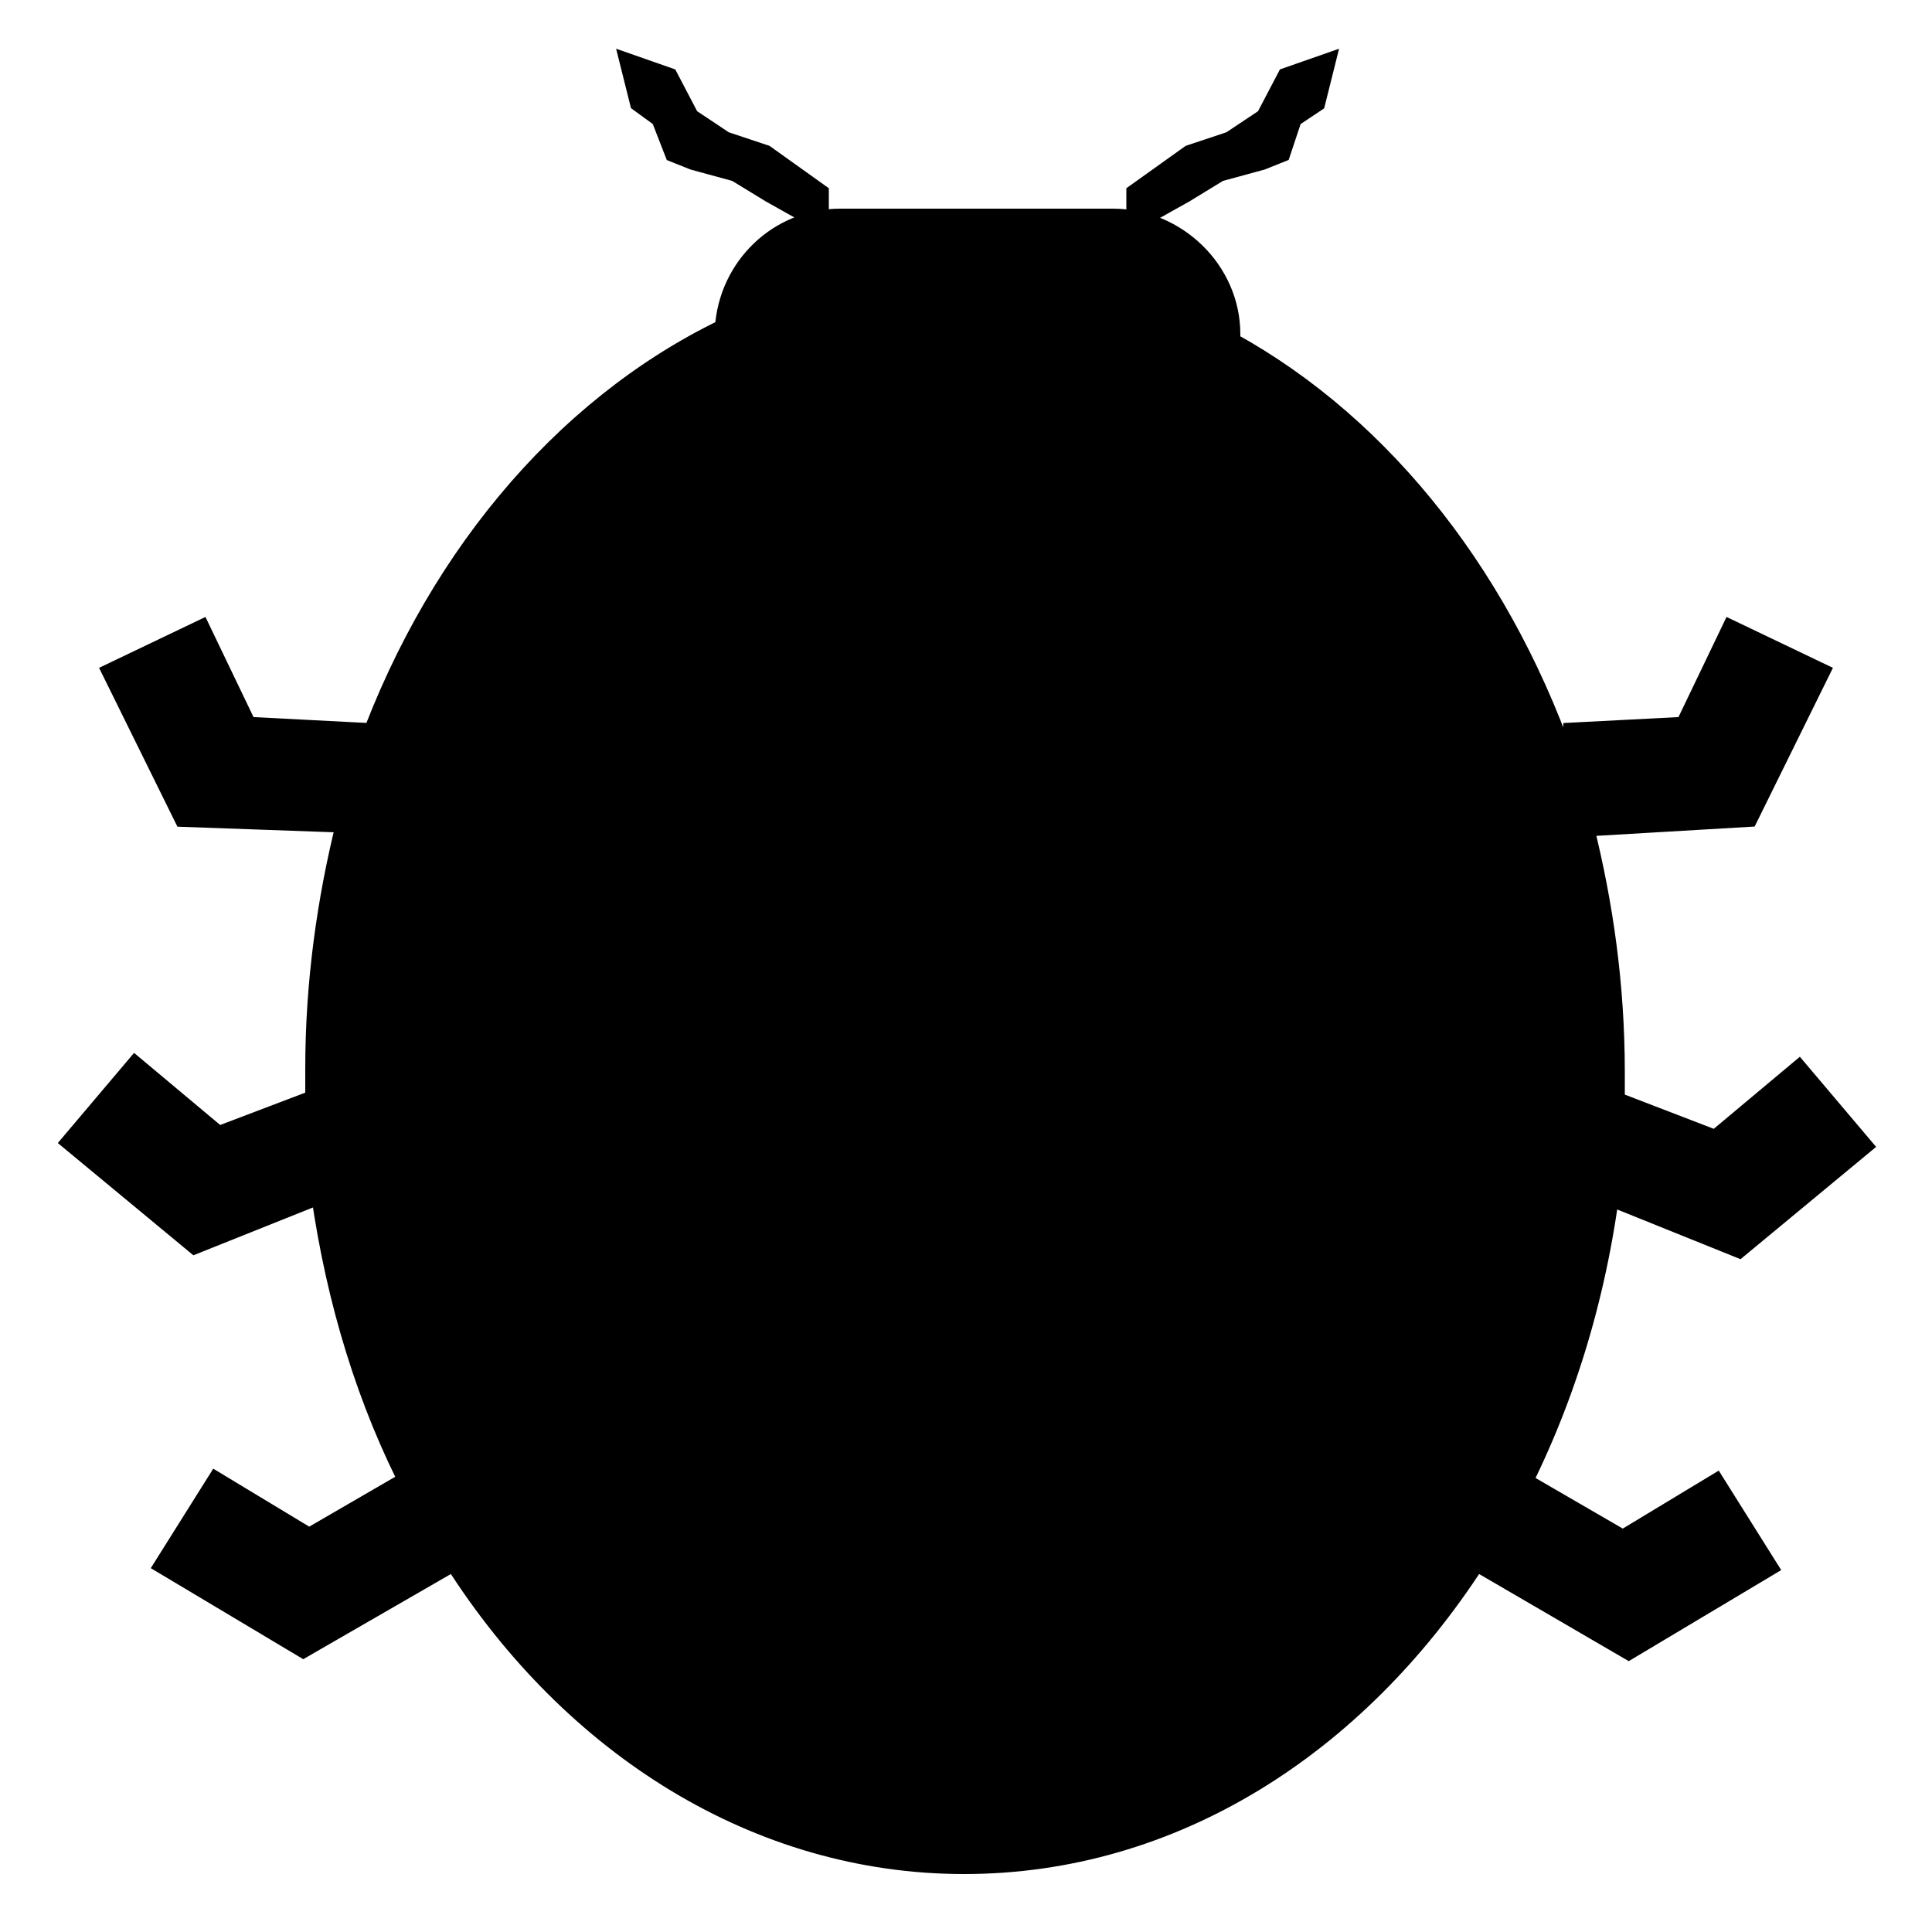
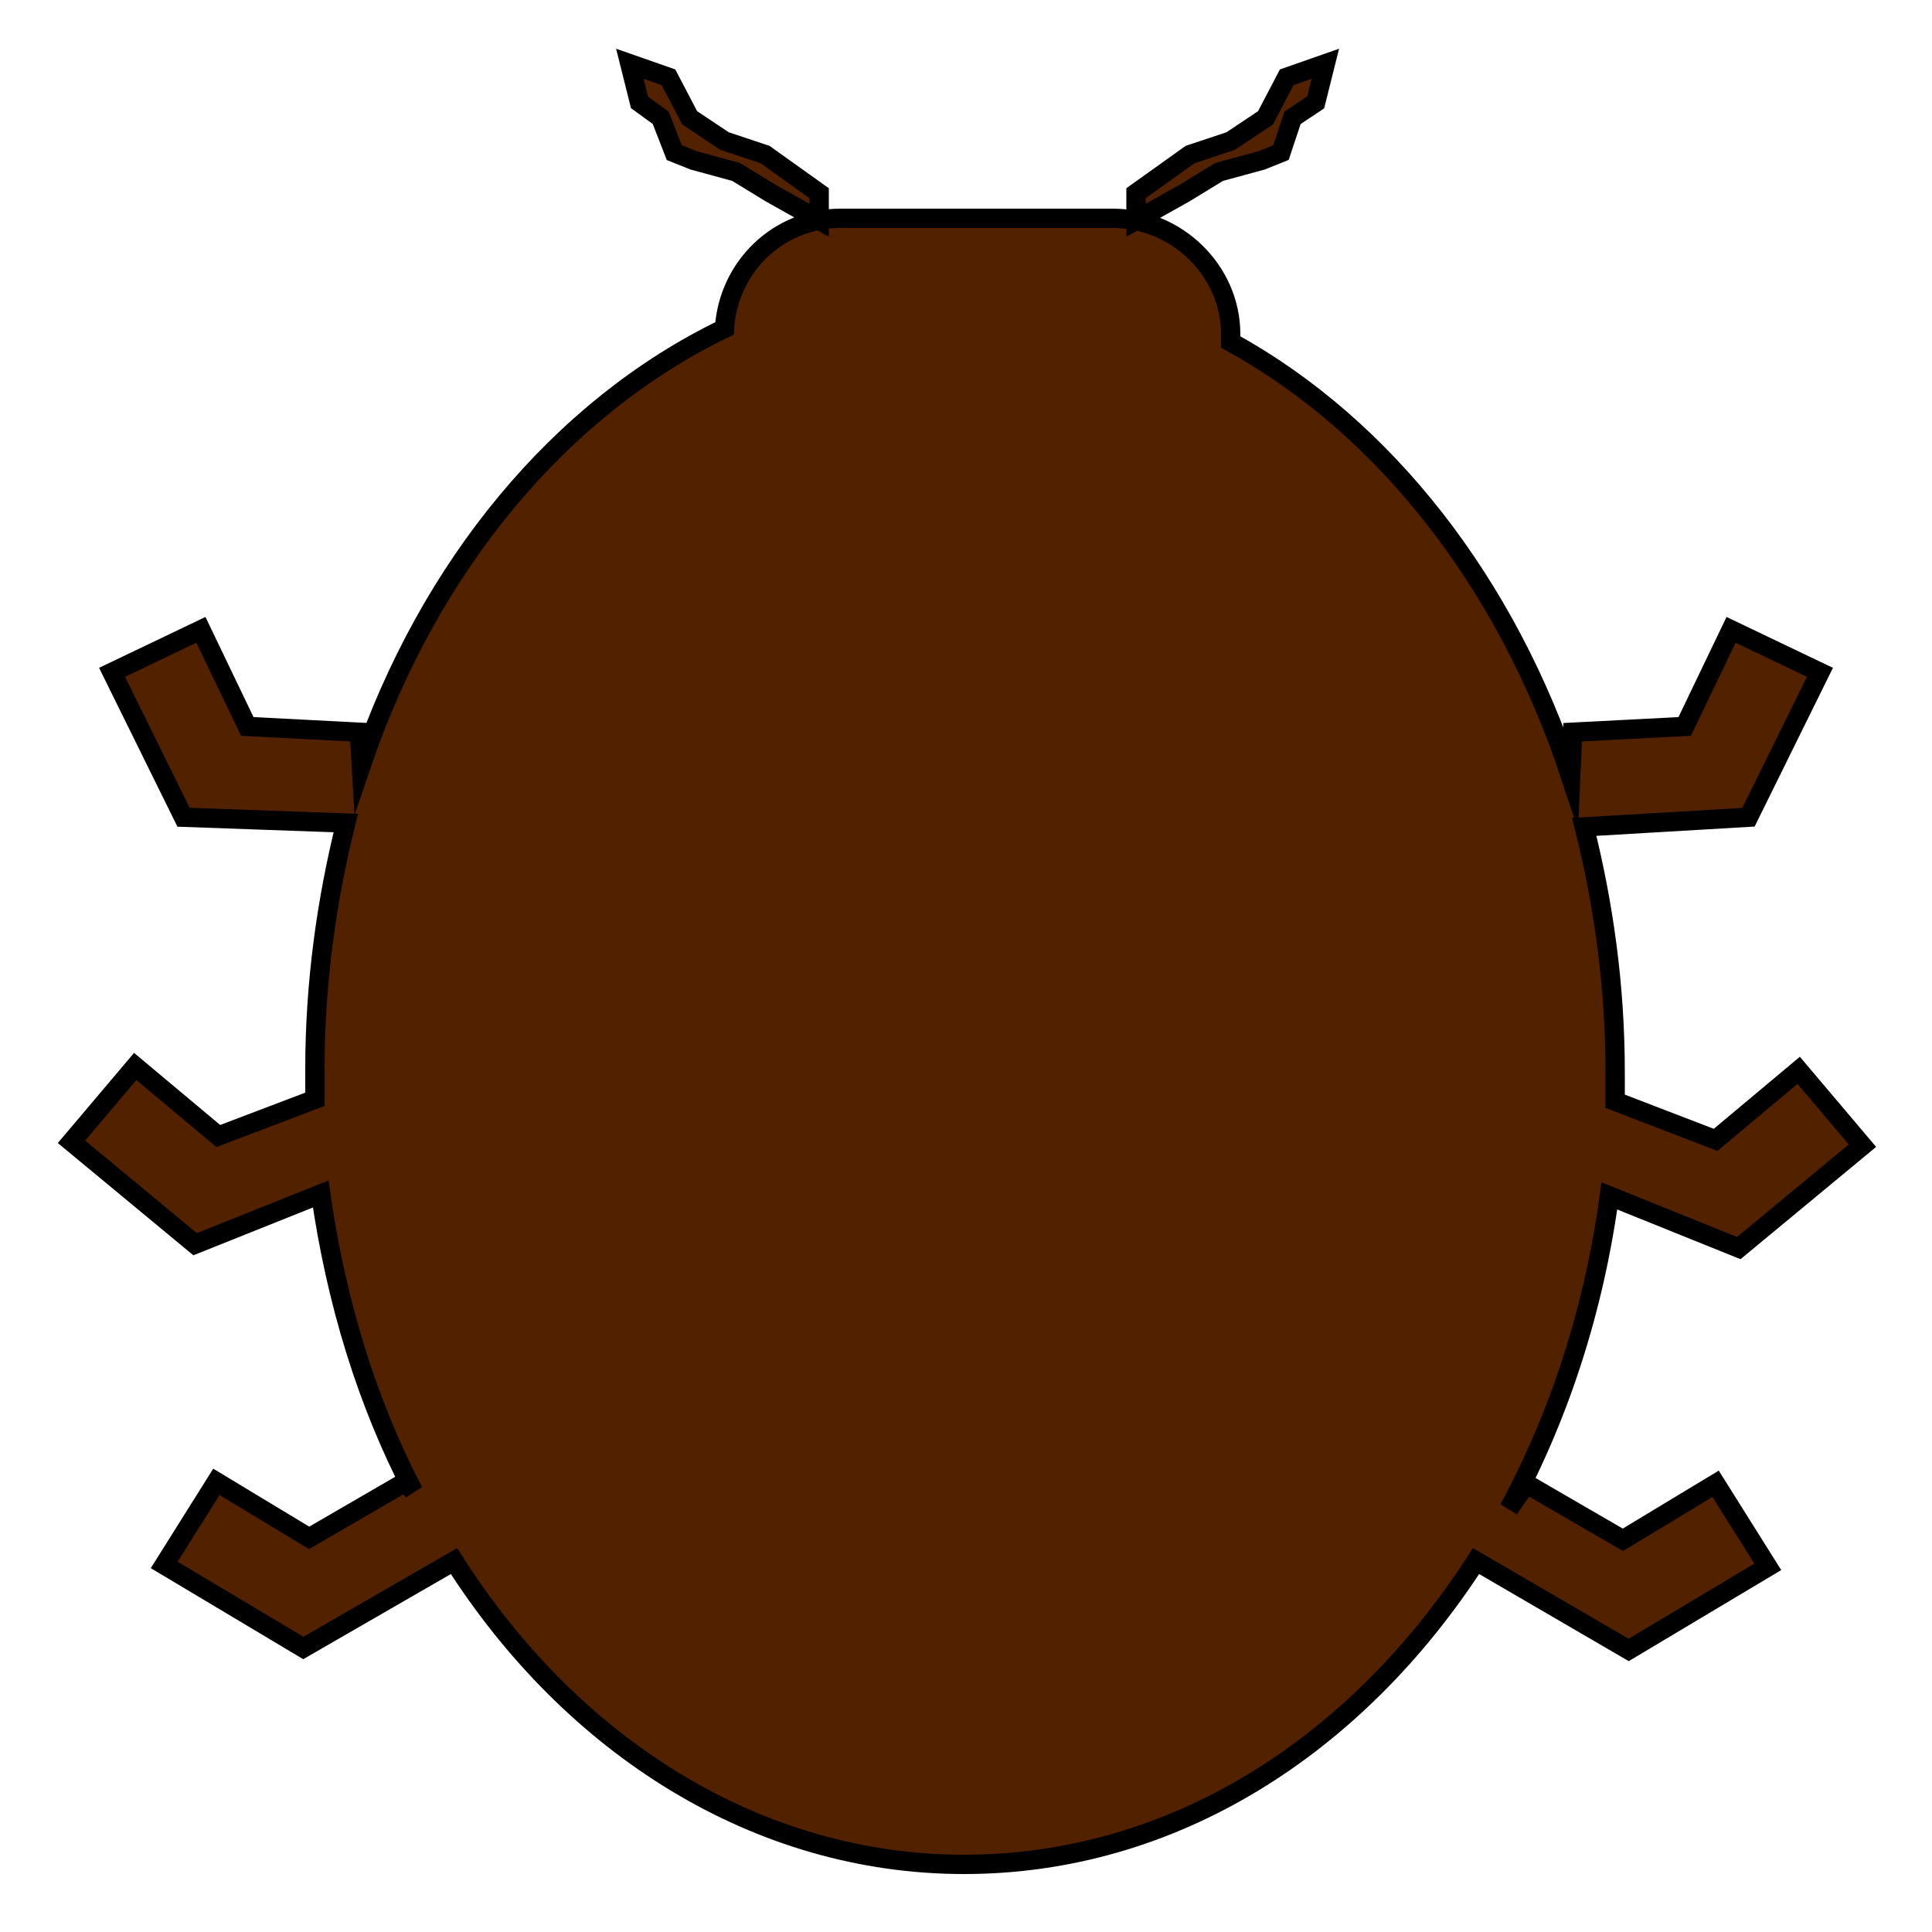
<svg xmlns="http://www.w3.org/2000/svg" width="100" height="100" viewBox="-479 281 100 100" enable-background="new -479 281 100 100">
-   <style type="text/css">.st0{stroke:#000000;stroke-miterlimit:10;}</style>
+   <style type="text/css">.st0{stroke:#000000;stroke-miterlimit:10;fill:#512100;}</style>
  <path class="st0" d="M-397 323.8c1 4 1.6 8.2 1.6 12.7v1.5l5.2 2 4.3-3.6 3.3 3.9-6.4 5.3-6.7-2.7c-.8 5.9-2.6 11.4-5.2 16.2l.9-1.3 5 2.9 4.8-2.9 2.7 4.3-7.2 4.3-7.9-4.6c-6.2 9.6-15.7 15.7-26.5 15.7-10.7 0-20.3-6.1-26.4-15.7l-7.8 4.5-7.2-4.3 2.7-4.3 4.8 2.9 5-2.9.4.5c-2.4-4.6-4-9.8-4.8-15.4l-6.5 2.6-6.4-5.3 3.3-3.9 4.3 3.6 5-1.9v-1.6c0-4.4.6-8.7 1.6-12.7l-8.4-.3-3.7-7.5 4.6-2.2 2.4 5 5.8.3.1 1.7c3.5-10.3 10.3-18.5 18.8-22.6.2-3.2 2.8-5.7 6-5.7h14.1c3.3 0 6.1 2.7 6.1 6v.4c8 4.4 14.3 12.5 17.6 22.5l.1-2.3 5.8-.3 2.4-5 4.6 2.2-3.7 7.5-8.5.5zM-412.1 287.1l-.6 1.8-1 .4-2.2.6-1.8 1.1-2.5 1.4v-1.4l2.8-2 2.1-.7 1.8-1.2 1.1-2.1 2-.7-.5 2zM-440.9 289.9l-2.2-.6-1-.4-.7-1.8-1.1-.8-.5-2 2 .7 1.1 2.1 1.8 1.2 2.1.7 2.8 2v1.4l-2.5-1.4z" />
</svg>
